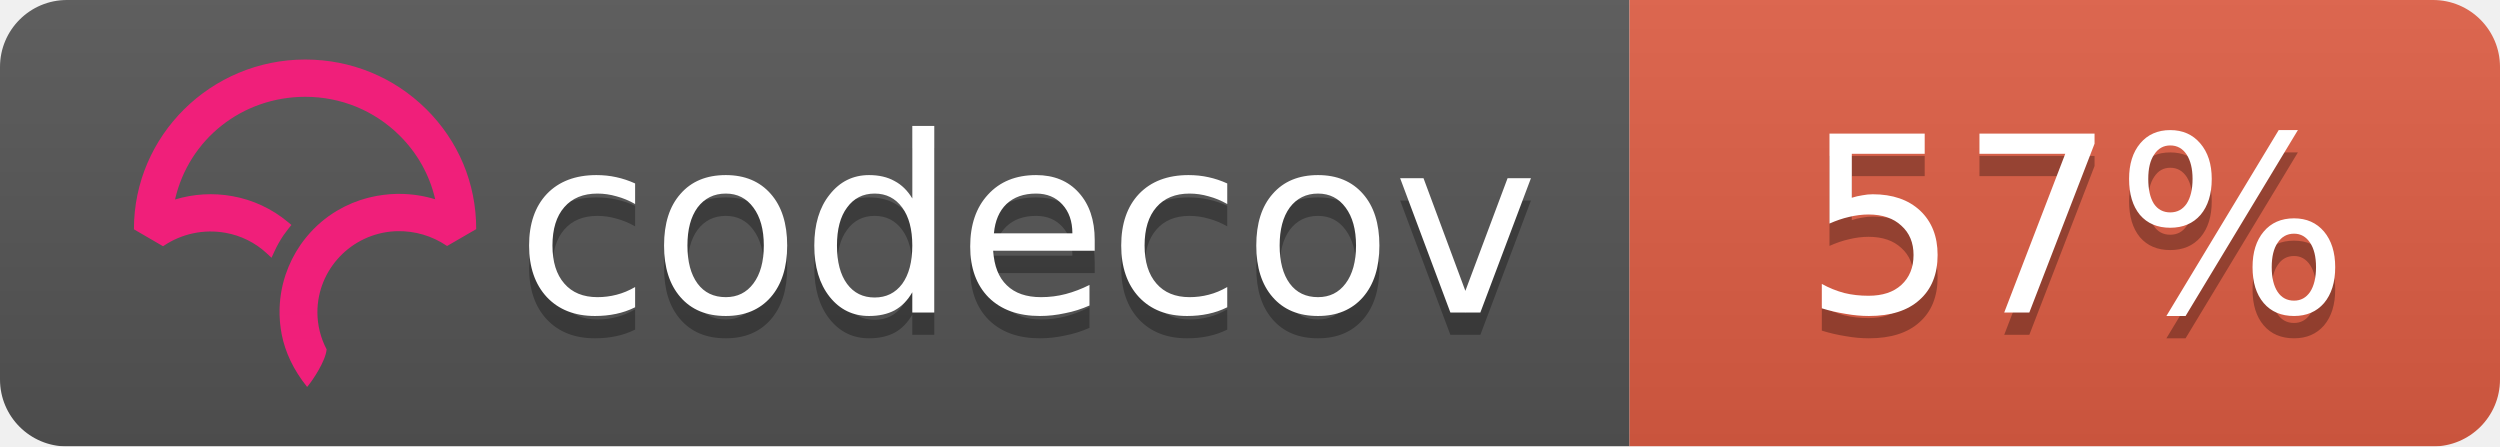
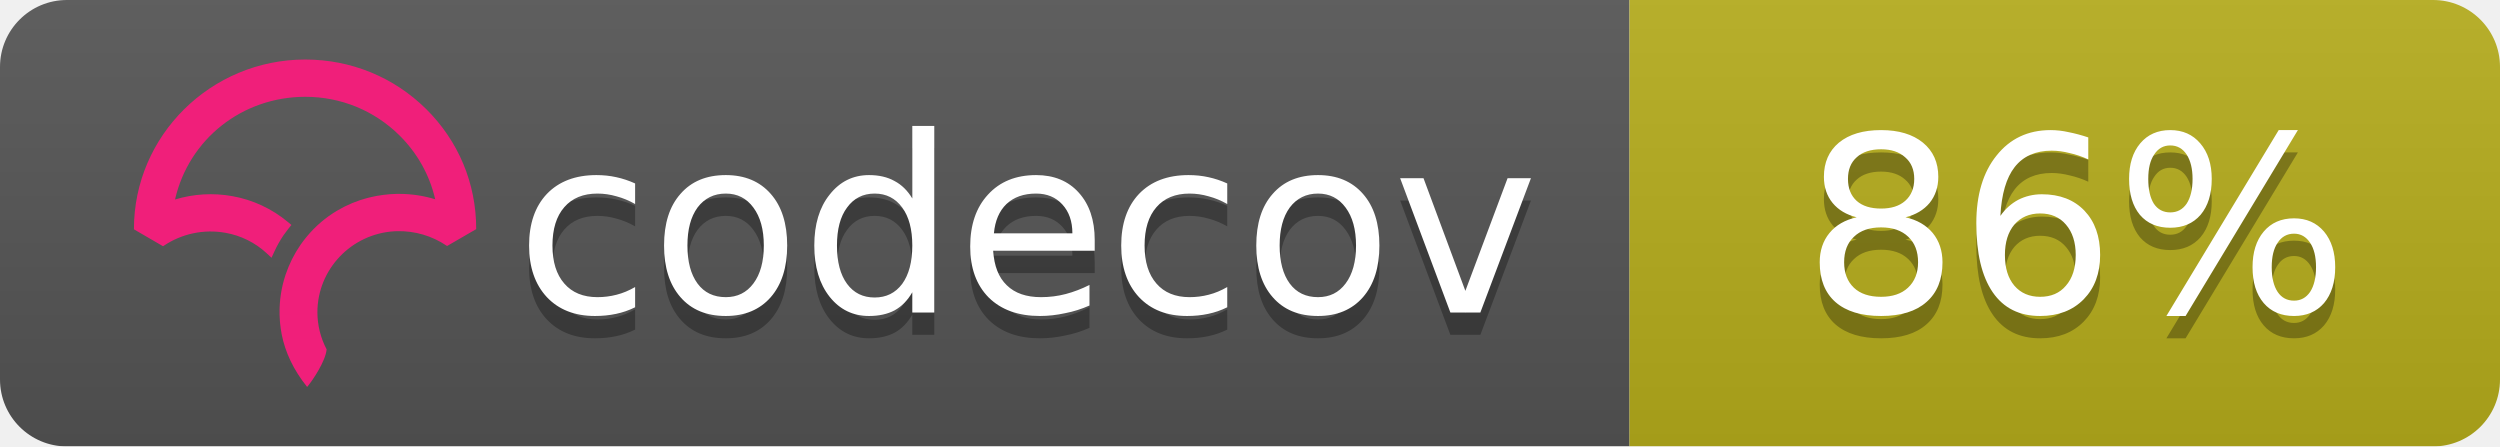
<svg xmlns="http://www.w3.org/2000/svg" width="112" height="20">
  <linearGradient id="b" x2="0" y2="100%">
    <stop offset="0" stop-color="#bbb" stop-opacity=".1" />
    <stop offset="1" stop-opacity=".1" />
  </linearGradient>
  <mask id="a">
    <rect width="112" height="20" rx="3" fill="#fff" />
  </mask>
  <g mask="url(#a)">
    <path fill="#555" d="M0 0h73v20H0z" />
-     <path fill="#e05d44" d="M73 0h39v20H73z" />
+     <path fill="#b7ae1c" d="M73 0h39v20H73z" />
    <path fill="url(#b)" d="M0 0h112v20H0z" />
  </g>
  <g fill="#fff" text-anchor="middle" font-family="DejaVu Sans,Verdana,Geneva,sans-serif" font-size="11">
    <text x="46" y="15" fill="#010101" fill-opacity=".3">codecov</text>
    <text x="46" y="14">codecov</text>
-     <text x="93" y="15" fill="#010101" fill-opacity=".3">57%</text>
-     <text x="93" y="14">57%</text>
+     <text x="93" y="15" fill="#010101" fill-opacity=".3">86%</text>
+     <text x="93" y="14">86%</text>
  </g>
  <svg viewBox="120 -8 60 60">
    <path d="M23.013 0C10.333.009.01 10.22 0 22.762v.058l3.914 2.275.053-.036a11.291 11.291 0 0 1 8.352-1.767 10.911 10.911 0 0 1 5.5 2.726l.673.624.38-.828c.368-.802.793-1.556 1.264-2.24.19-.276.398-.554.637-.851l.393-.49-.484-.404a16.08 16.08 0 0 0-7.453-3.466 16.482 16.482 0 0 0-7.705.449C7.386 10.683 14.56 5.016 23.03 5.01c4.779 0 9.272 1.84 12.651 5.18 2.41 2.382 4.069 5.35 4.807 8.591a16.53 16.53 0 0 0-4.792-.723l-.292-.002a16.707 16.707 0 0 0-1.902.14l-.08.012c-.28.037-.524.074-.748.115-.11.019-.218.041-.327.063-.257.052-.51.108-.75.169l-.265.067a16.39 16.39 0 0 0-.926.276l-.056.018c-.682.23-1.36.511-2.016.838l-.052.026c-.29.145-.584.305-.899.49l-.069.04a15.596 15.596 0 0 0-4.061 3.466l-.145.175c-.29.36-.521.666-.723.96-.17.247-.34.513-.552.864l-.116.199c-.17.292-.32.57-.449.824l-.03.057a16.116 16.116 0 0 0-.843 2.029l-.034.102a15.65 15.65 0 0 0-.786 5.174l.003.214a21.523 21.523 0 0 0 .04.754c.009.119.02.237.032.355.014.145.032.29.049.432l.01.08c.01.067.017.133.026.197.034.242.074.48.119.72.463 2.419 1.62 4.836 3.345 6.99l.078.098.08-.095c.688-.81 2.395-3.38 2.539-4.922l.003-.029-.014-.025a10.727 10.727 0 0 1-1.226-4.956c0-5.76 4.545-10.544 10.343-10.89l.381-.014a11.403 11.403 0 0 1 6.651 1.957l.054.036 3.862-2.237.05-.03v-.056c.006-6.08-2.384-11.793-6.729-16.089C34.932 2.361 29.16 0 23.013 0" fill="#F01F7A" fill-rule="evenodd" />
  </svg>
</svg>
